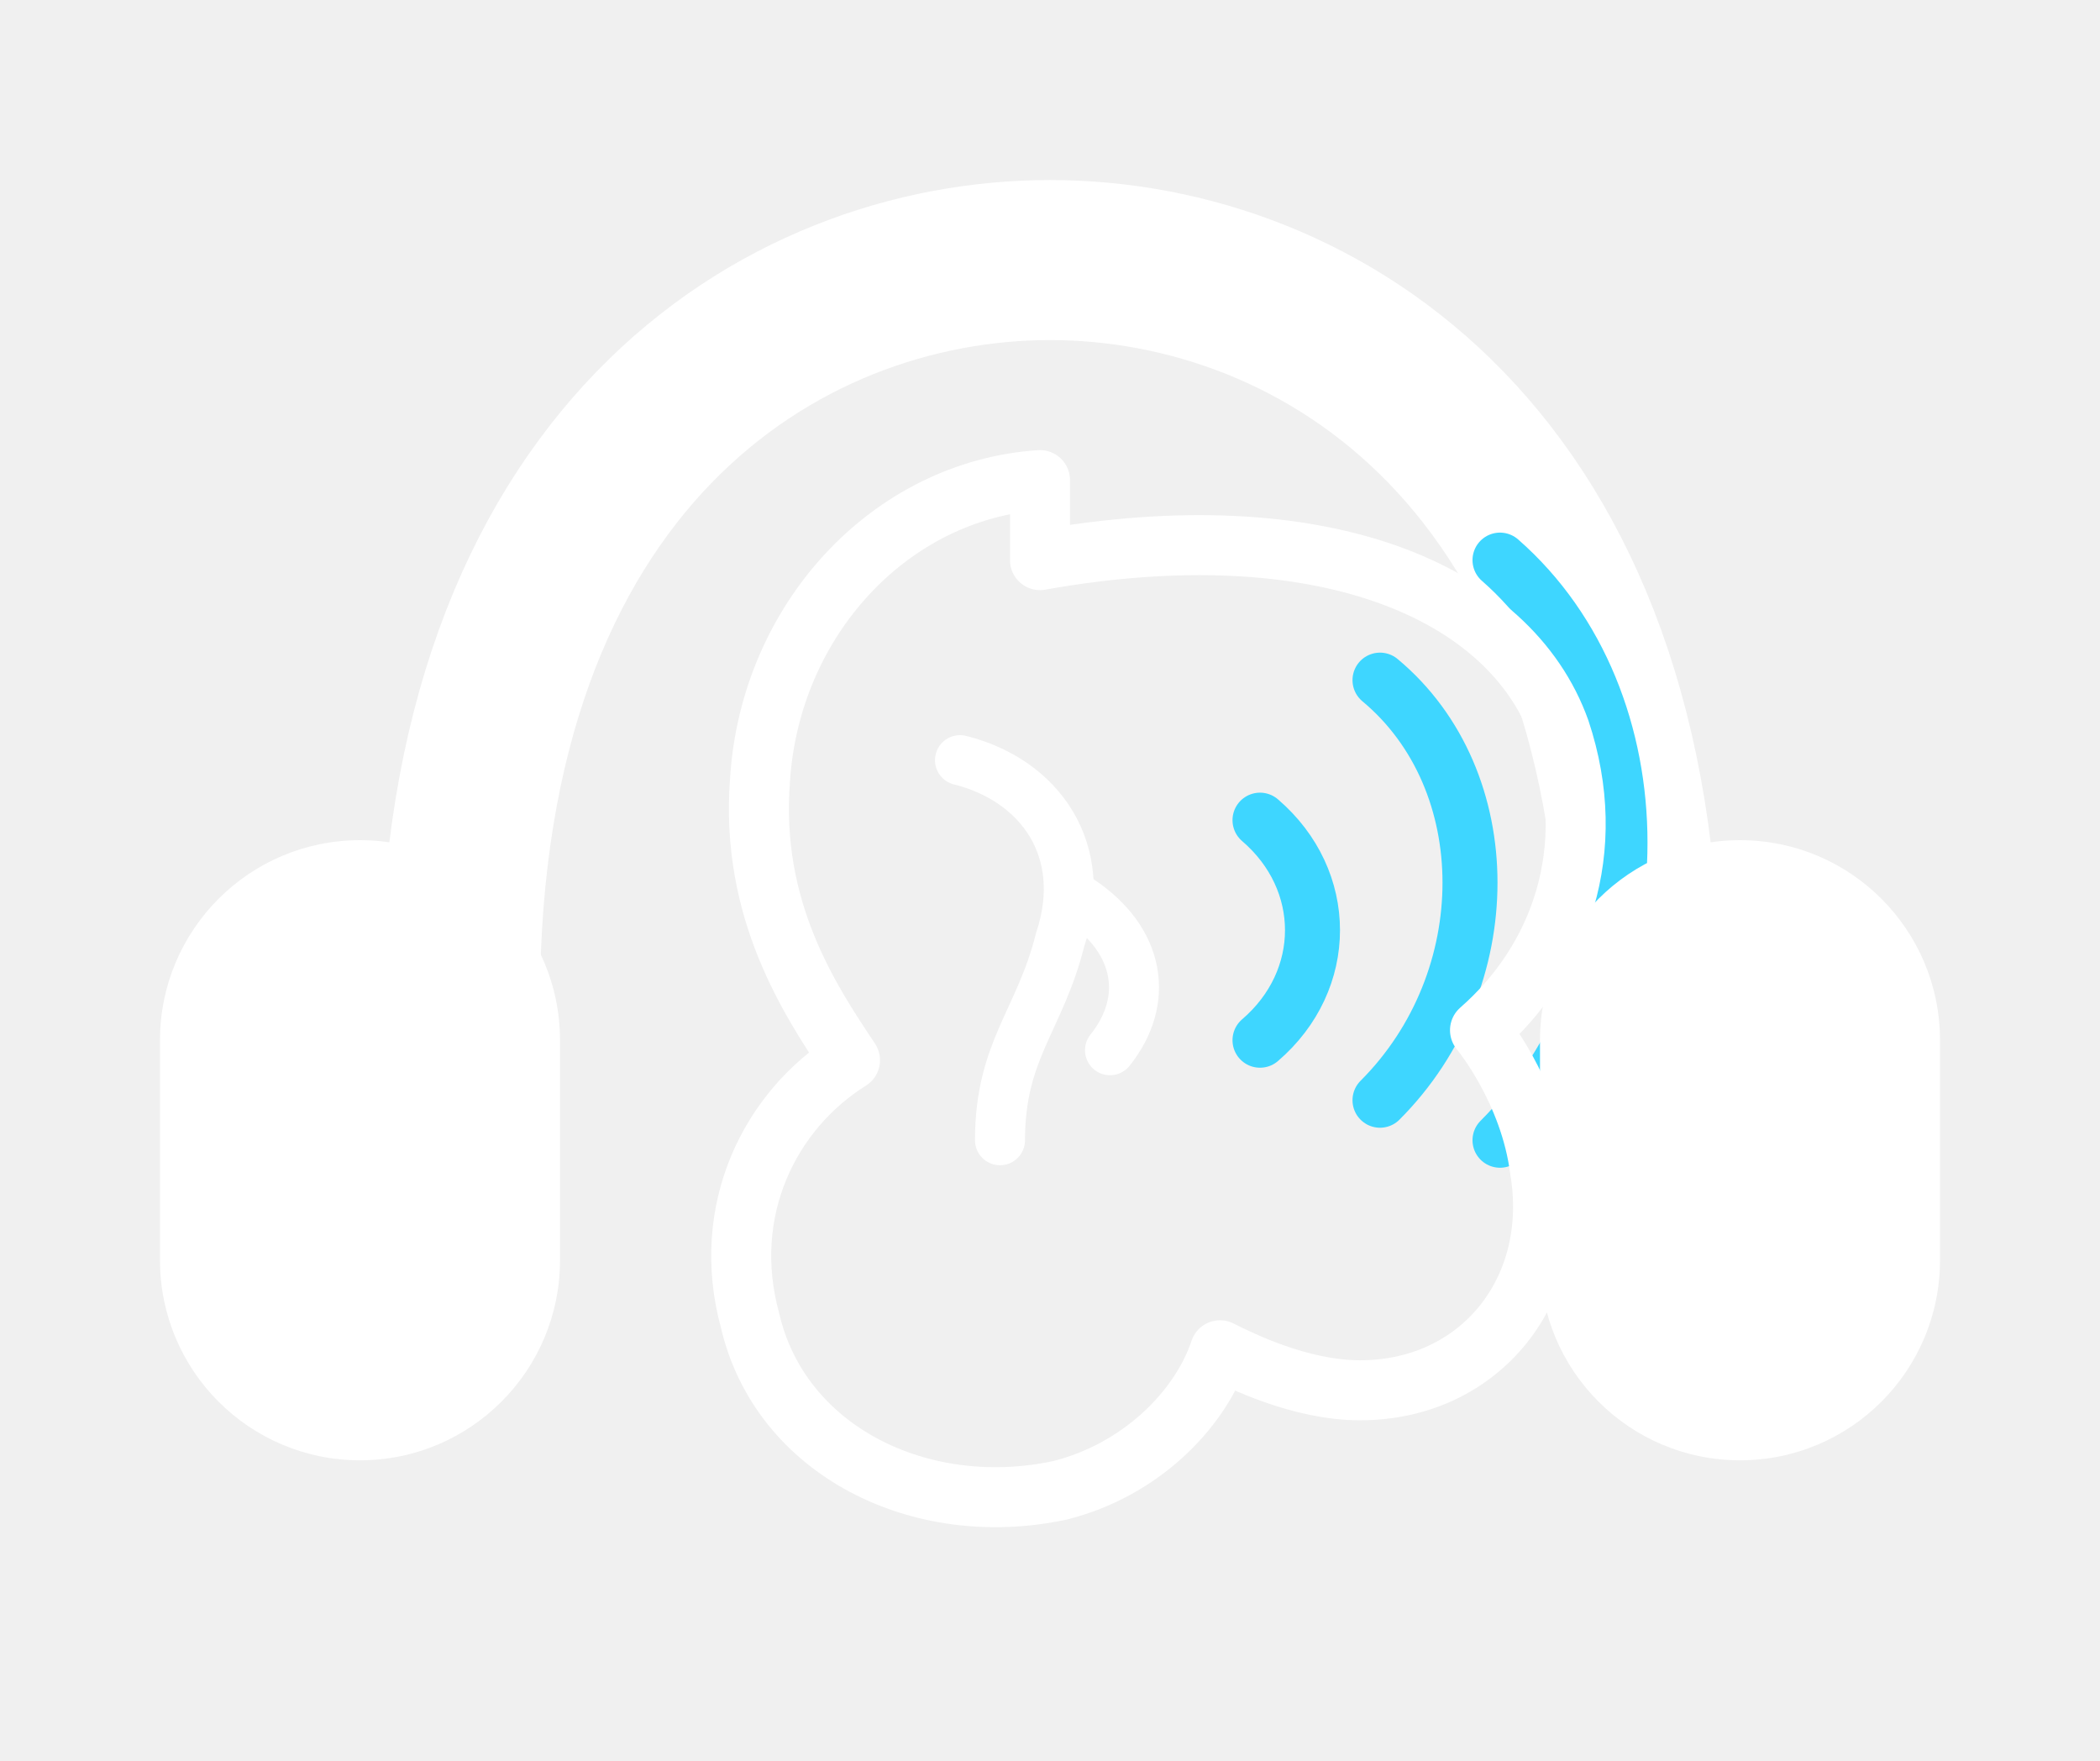
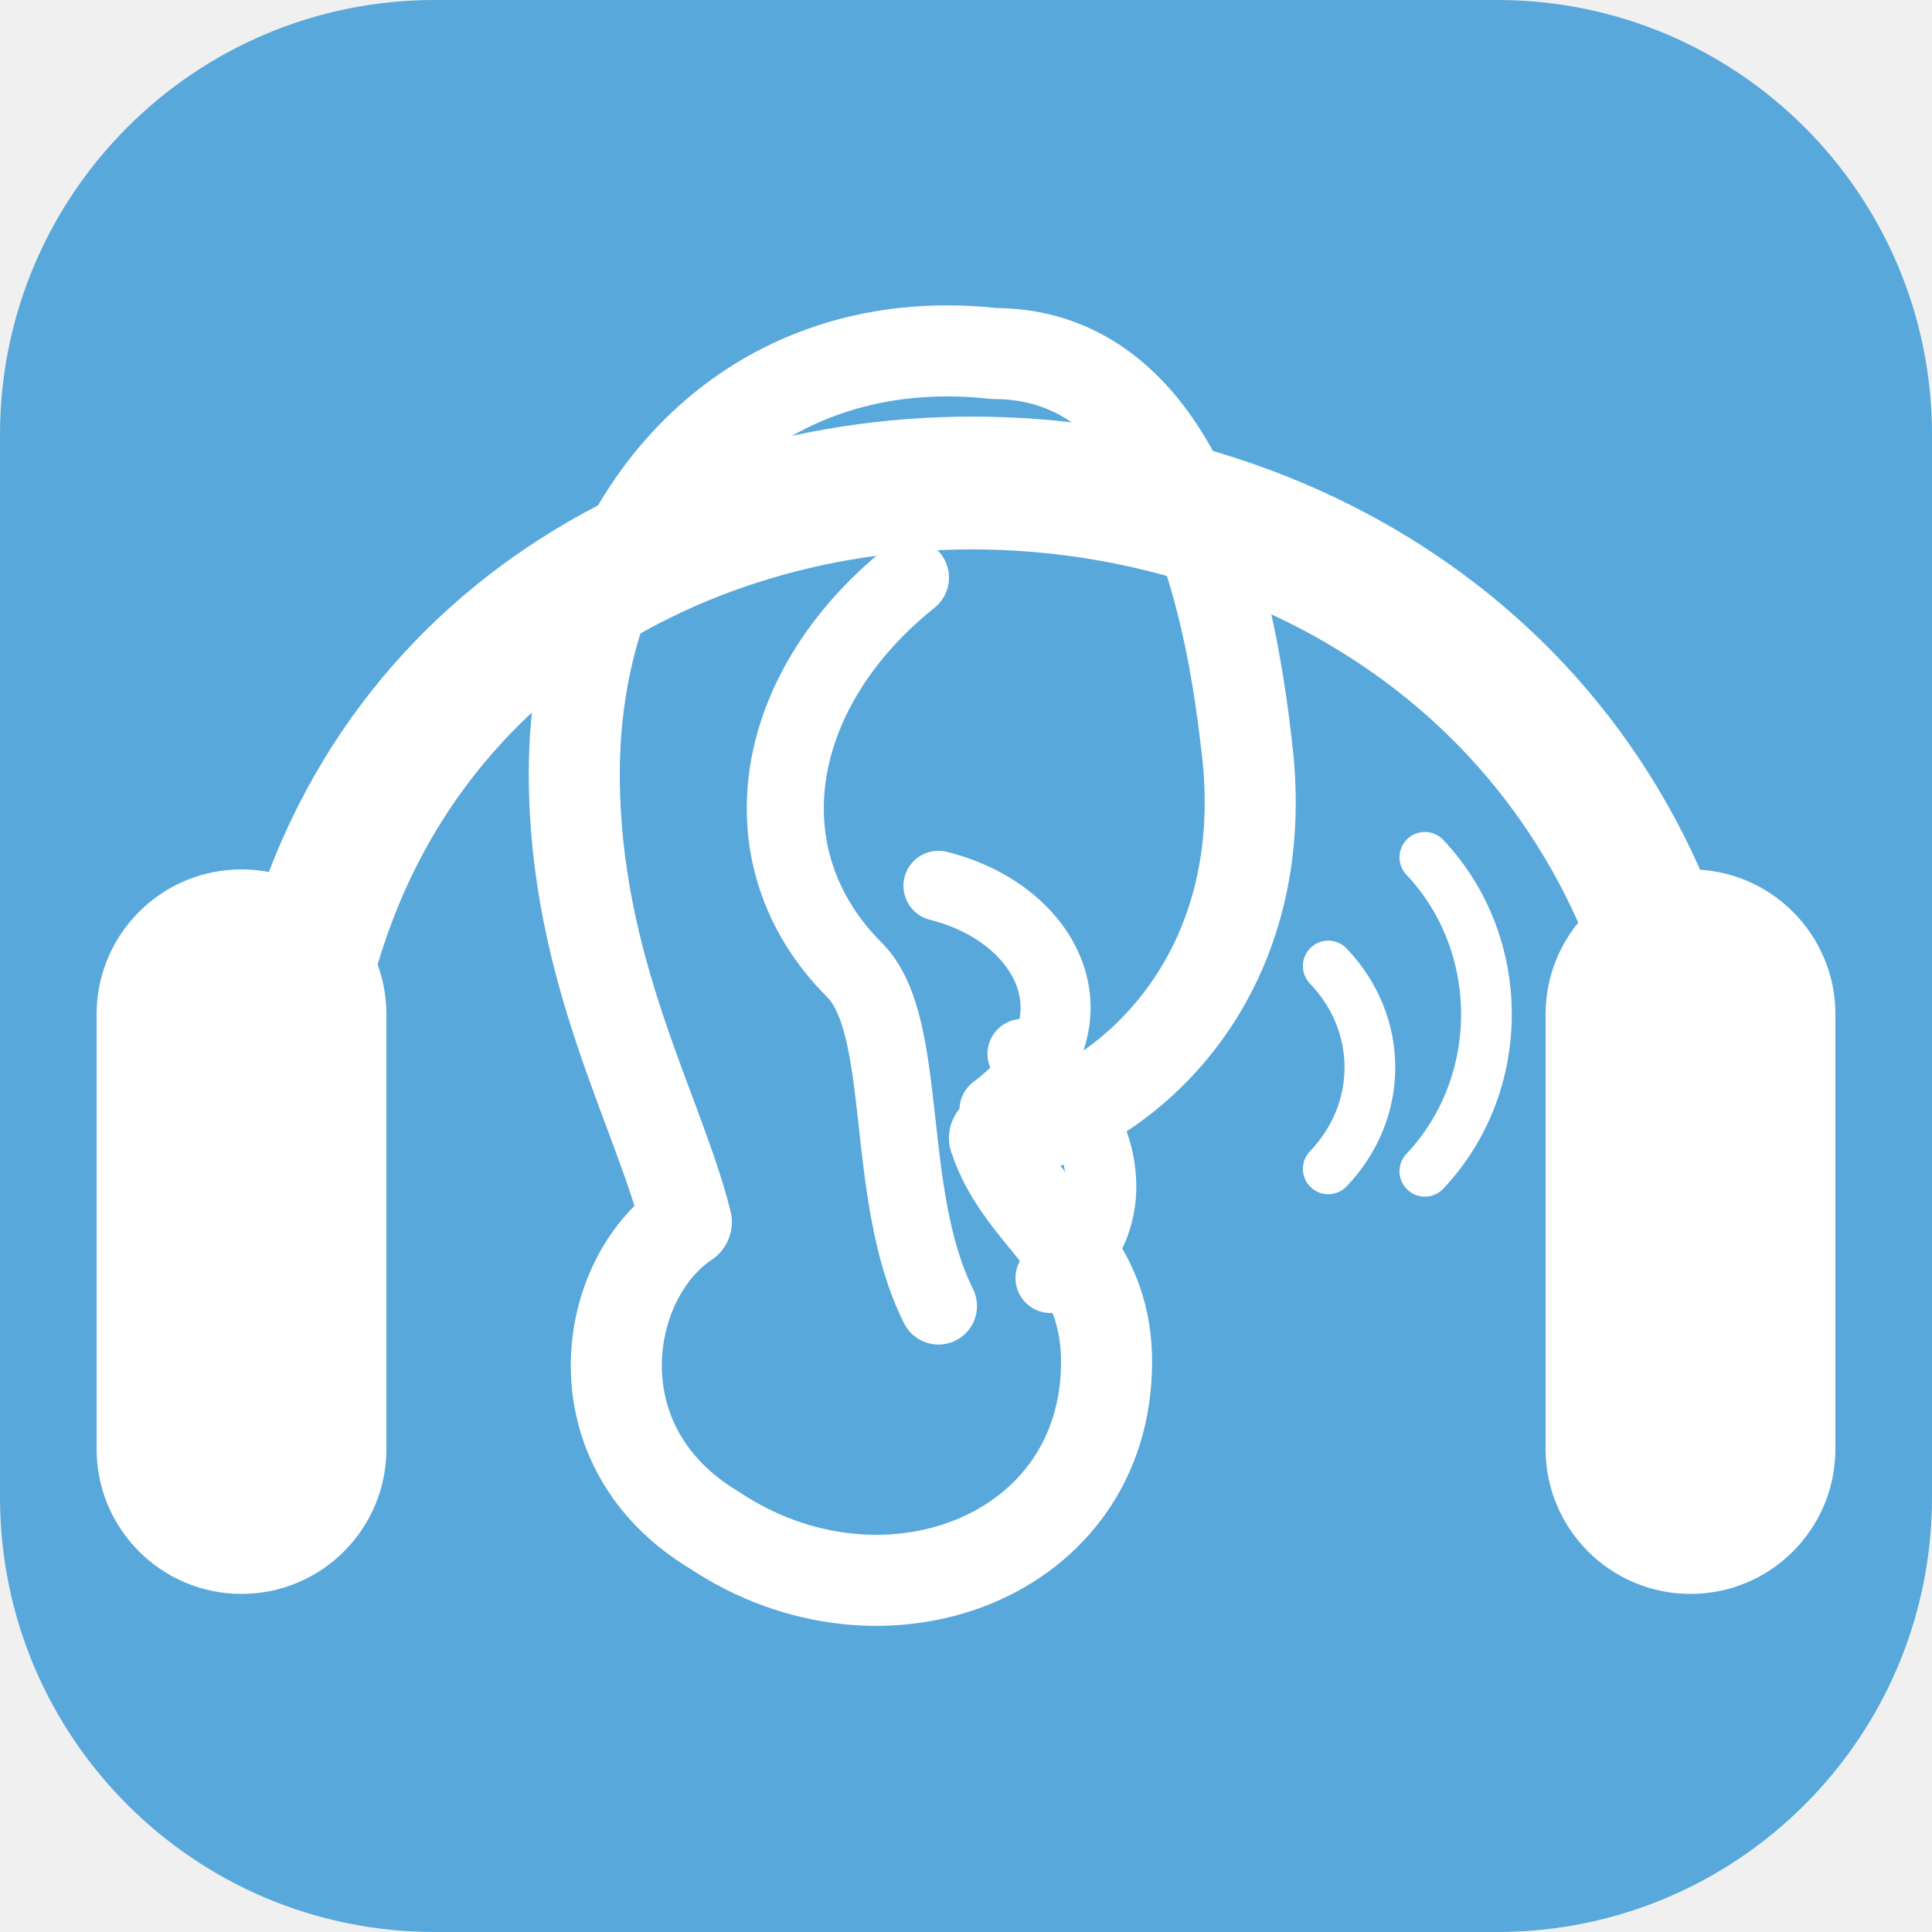
- <svg xmlns="http://www.w3.org/2000/svg" viewBox="0 0 210 176" fill="none">
-   <path d="M46 100C46 46 78 26 105 26s59 20 59 74" stroke="#fff" stroke-width="16" stroke-linecap="round" />
-   <path d="M126 82c7 6 7 16 0 22" stroke="#3ed6ff" stroke-width="5.5" stroke-linecap="round" />
-   <path d="M138 68c12 10 12 30 0 42" stroke="#3ed6ff" stroke-width="5.5" stroke-linecap="round" />
-   <path d="M150 56c16 14 16 42 0 58" stroke="#3ed6ff" stroke-width="5.5" stroke-linecap="round" />
-   <rect x="16" y="84" width="40" height="62" rx="20" fill="#fff" />
-   <rect x="154" y="84" width="40" height="62" rx="20" fill="#fff" />
-   <path d="M104 48c-15 1-27 14-28 30-1 13 5 22 9 28-8 5-13 15-10 26 3 13 17 20 31 17 8-2 14-8 16-14 2 1 8 4 14 4 12 0 20-10 18-22-1-8-6-14-6-14 8-7 12-18 8-30-5-14-24-22-52-17z" stroke="#fff" stroke-width="6" stroke-linejoin="round" stroke-linecap="round" />
-   <path d="M96 76c8 2 13 9 10 18-2 8-6 11-6 20" stroke="#fff" stroke-width="5" stroke-linecap="round" />
-   <path d="M108 90c6 4 7 10 3 15" stroke="#fff" stroke-width="5" stroke-linecap="round" />
+ <svg xmlns="http://www.w3.org/2000/svg" viewBox="0 0 80 80">
+   <rect width="80" height="80" rx="18" fill="#58a8dc" />
+   <path d="M12 44C16 12 64 12 70 44" fill="none" stroke="#fff" stroke-width="5.5" stroke-linecap="round" />
+   <rect x="4" y="36" width="12" height="30" rx="6" fill="#fff" />
+   <rect x="64" y="36" width="12" height="30" rx="6" fill="#fff" />
+   <g transform="translate(14.5 10) scale(0.58)" fill="none" stroke="#fff" stroke-linecap="round" stroke-linejoin="round" stroke-width="6.5">
+     <path d="M46 8C28 6 16 20 16 38C16 52 22 62 24 70C18 74 16 86 26 92C38 100 54 94 54 80C54 72 48 70 46 64C56 62 66 52 64 36C62 18 56 8 46 8" />
+     <path d="M40 24C30 32 28 44 36 52C40 56 38 68 42 76" stroke-width="5.5" />
+     <path d="M42 46C50 48 54 56 46 62" stroke-width="5" />
+     <path d="M48 58C54 62 56 70 50 74" stroke-width="5" />
+   </g>
+   <path d="M55 40c2.3 2.4 2.3 6 0 8.4" fill="none" stroke="#fff" stroke-width="2.1" stroke-linecap="round" />
+   <path d="M59 35.5c3.4 3.6 3.4 9.4 0 13" fill="none" stroke="#fff" stroke-width="2.1" stroke-linecap="round" />
</svg>
